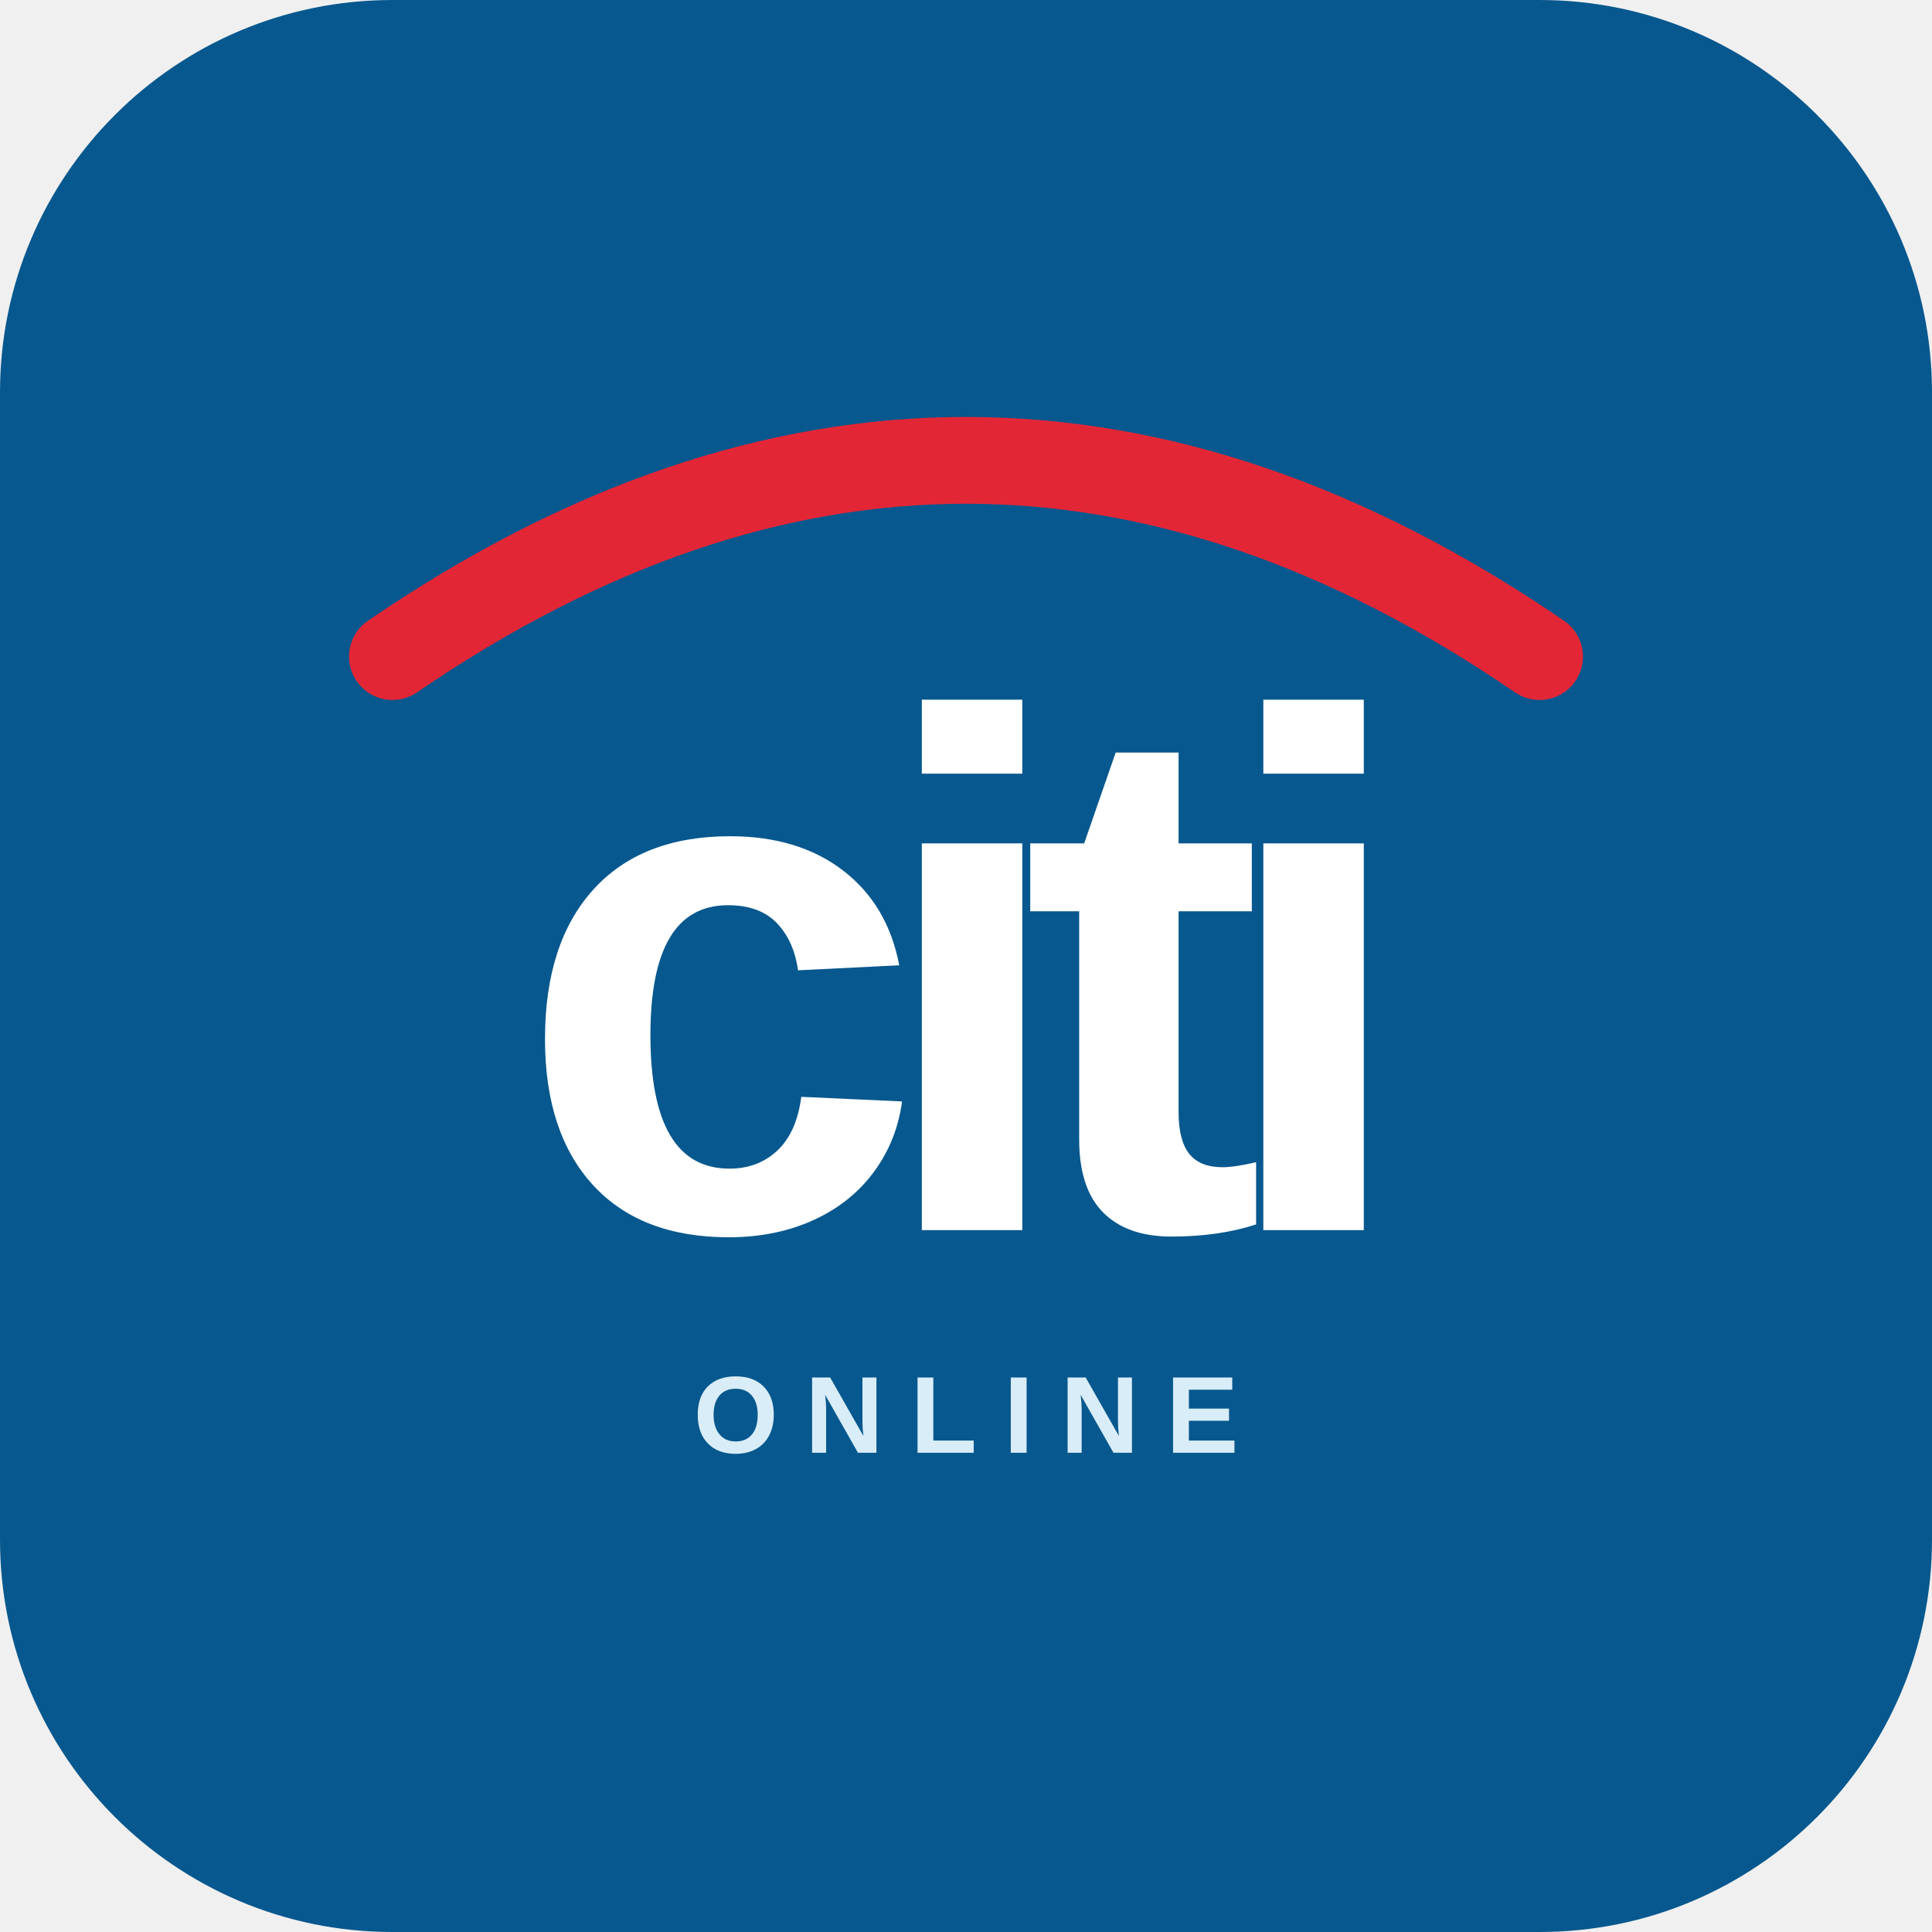
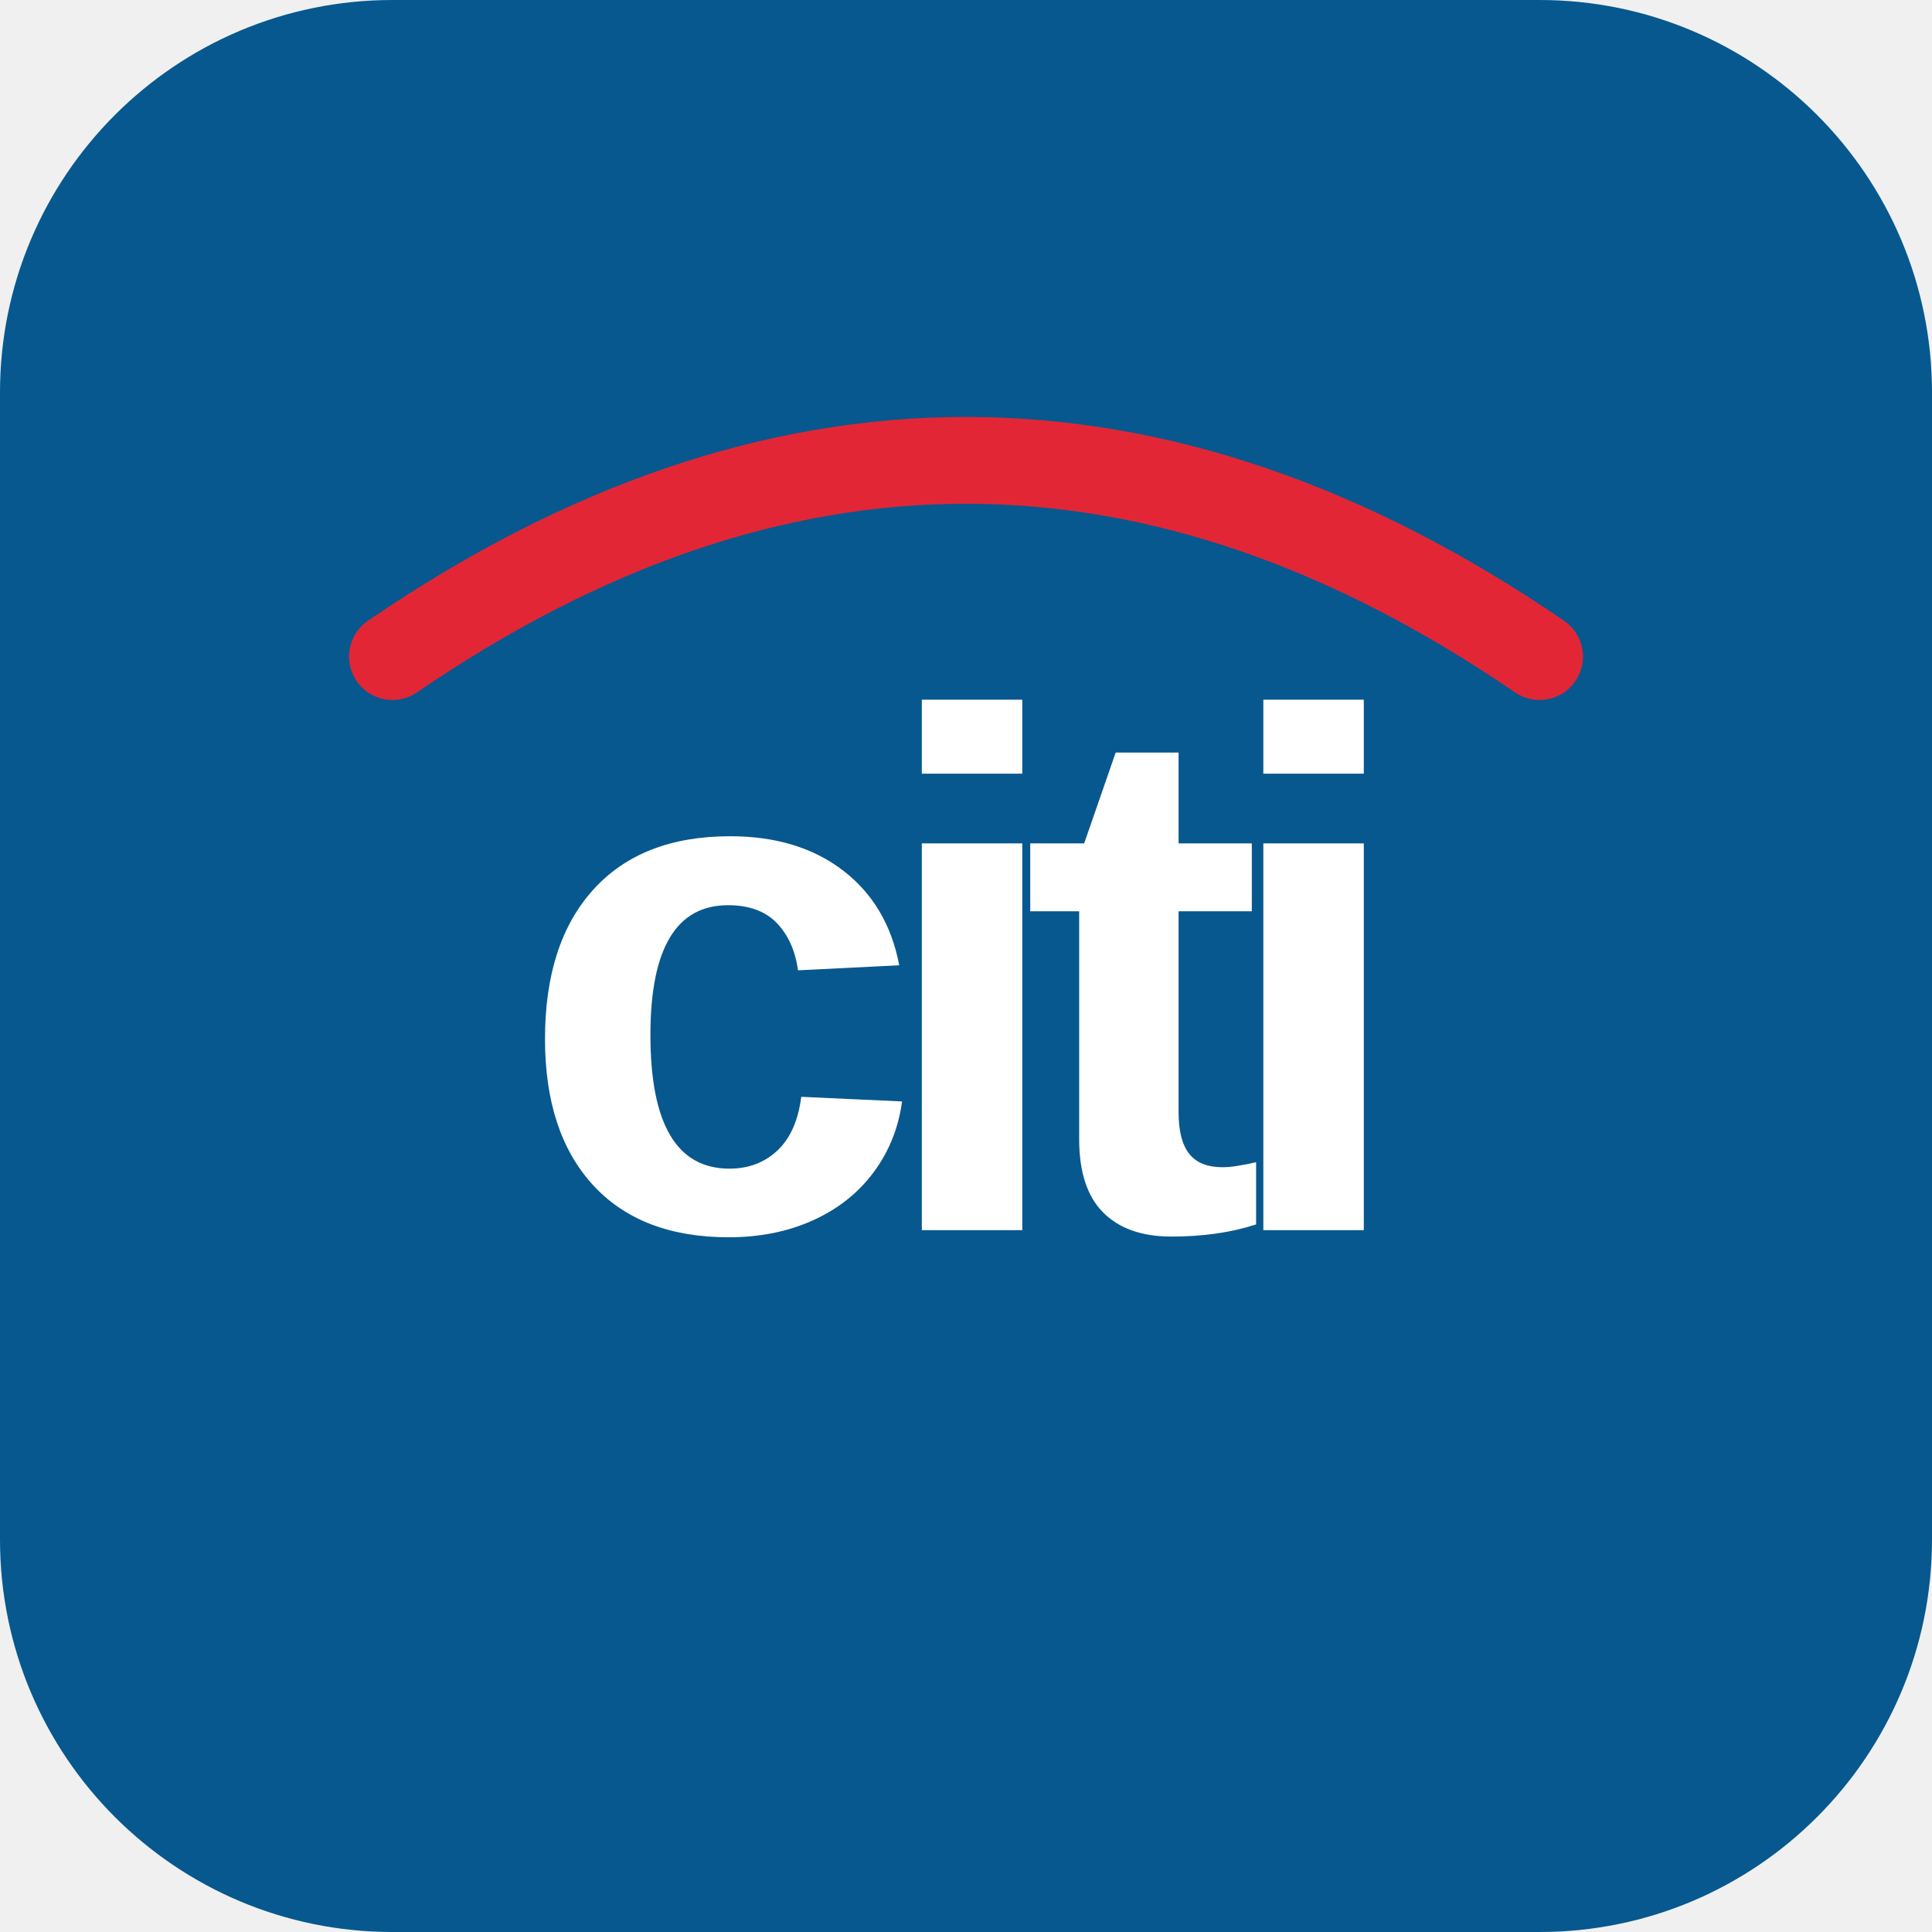
<svg xmlns="http://www.w3.org/2000/svg" width="512" height="512" viewBox="0 0 512 512">
  <rect width="512" height="512" rx="104" fill="#07588e" />
  <path d="M104 174 Q256 70 408 174" fill="none" stroke="#e32636" stroke-width="23" stroke-linecap="round" />
  <text x="256" y="326" text-anchor="middle" font-family="Arial,Helvetica,sans-serif" font-size="194" font-weight="800" letter-spacing="-14" fill="#ffffff">citi</text>
-   <text x="256" y="385" text-anchor="middle" font-family="Arial,Helvetica,sans-serif" font-size="29" font-weight="700" letter-spacing="7" fill="#d9edf8">ONLINE</text>
</svg>
